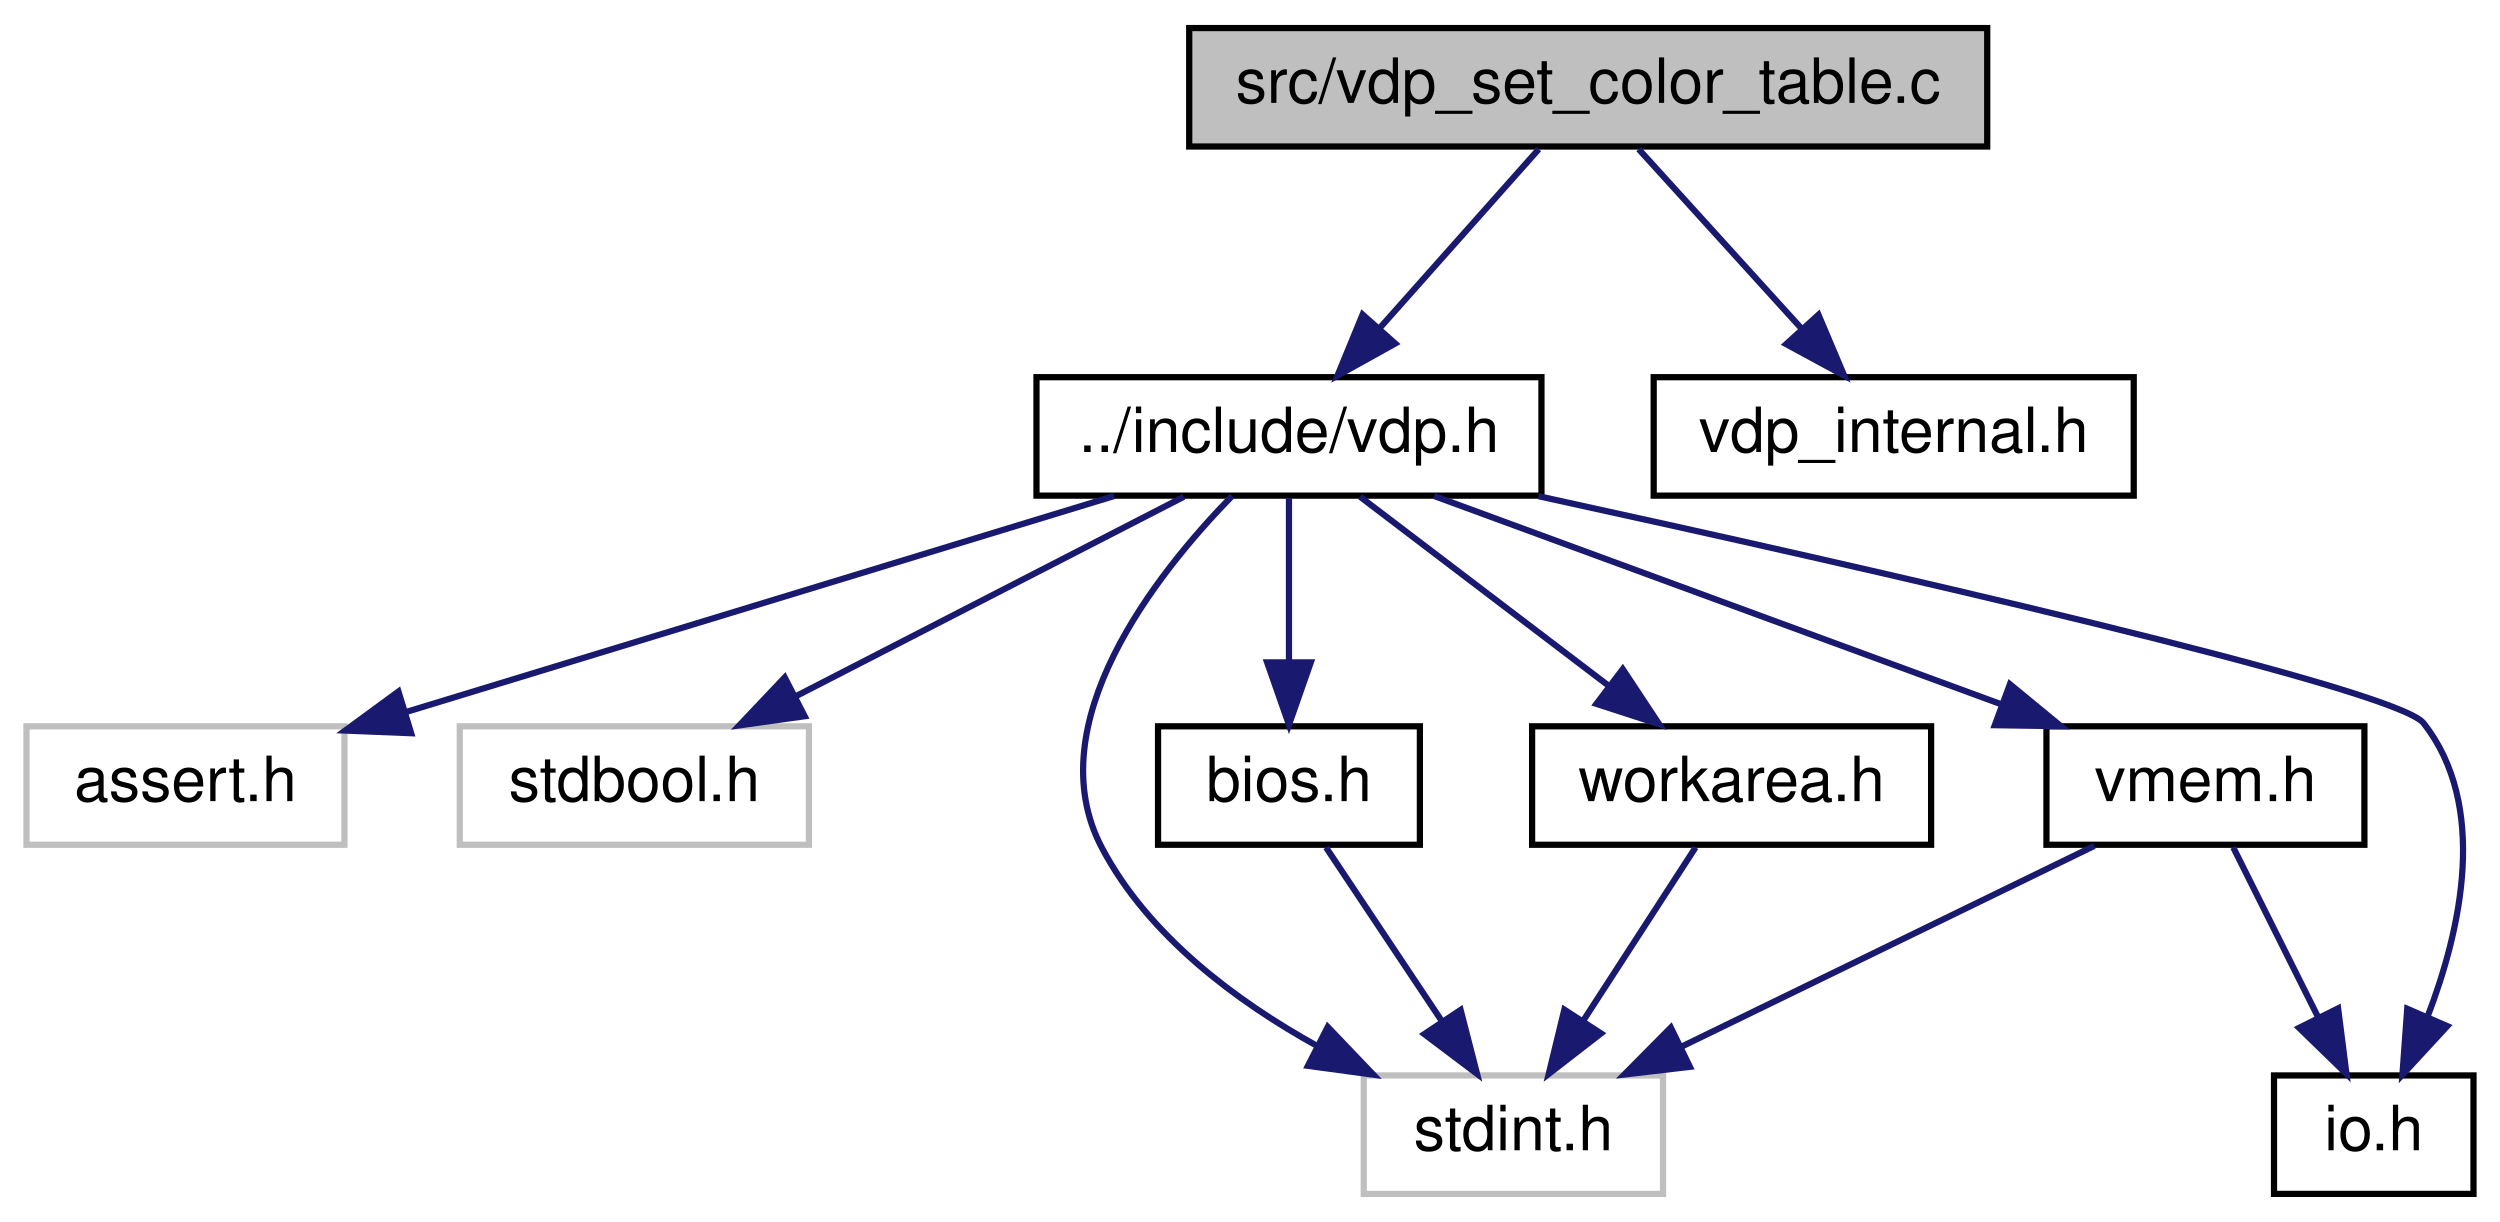
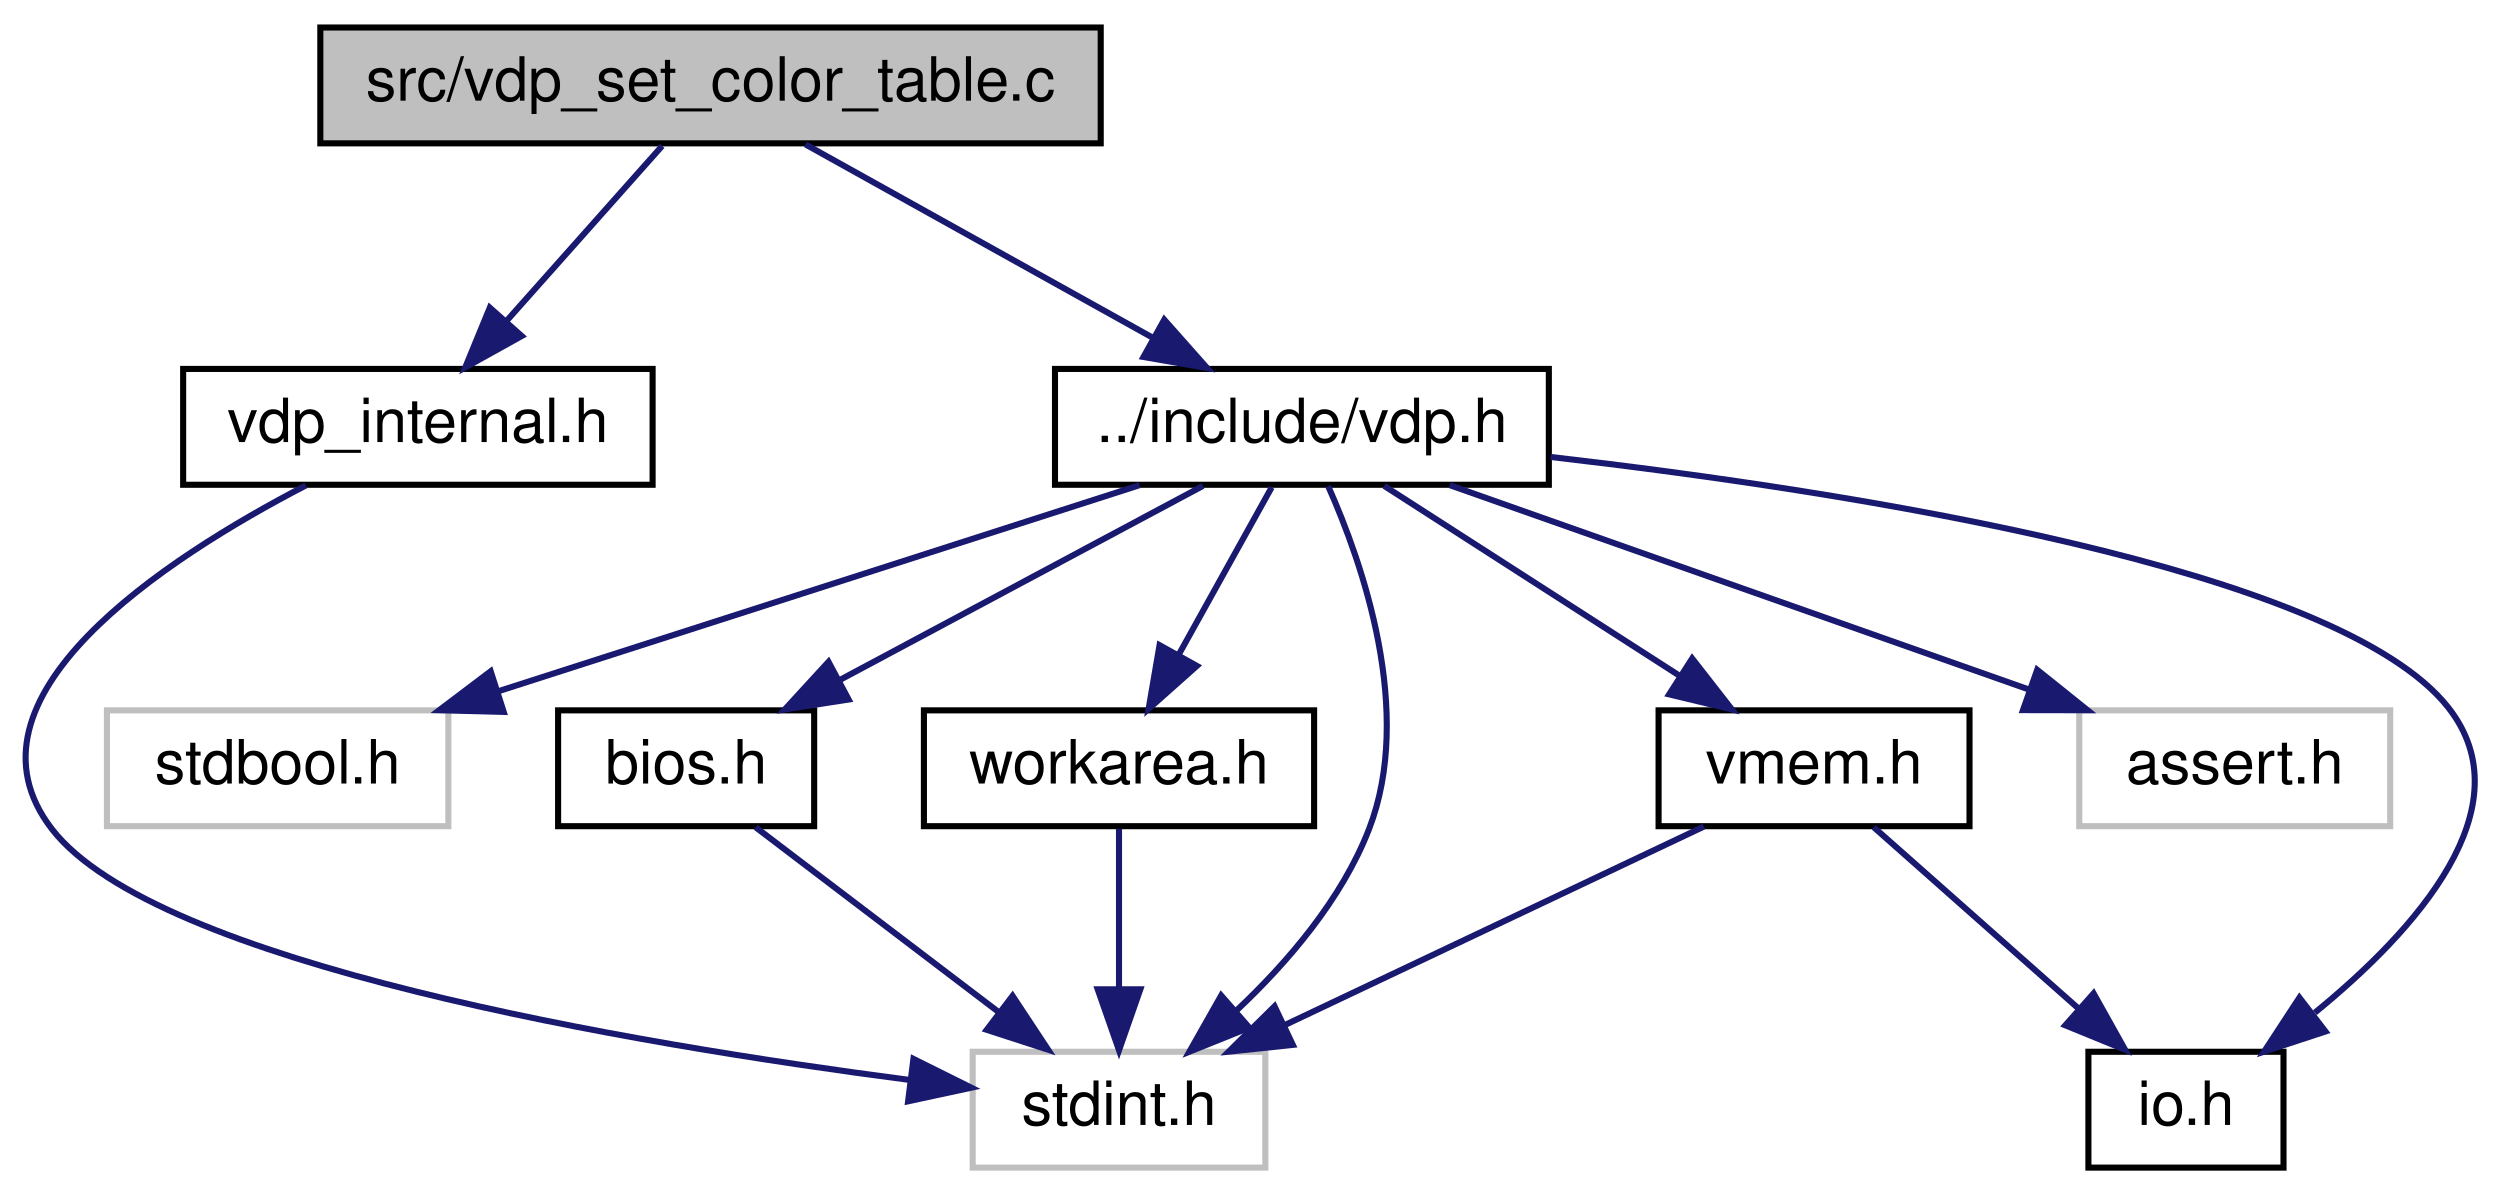
- <svg xmlns="http://www.w3.org/2000/svg" xmlns:xlink="http://www.w3.org/1999/xlink" width="401pt" height="196pt" viewBox="0.00 0.00 400.50 196.00">
+ <svg xmlns="http://www.w3.org/2000/svg" xmlns:xlink="http://www.w3.org/1999/xlink" width="410pt" height="196pt" viewBox="0.00 0.00 410.05 196.00">
  <g id="graph0" class="graph" transform="scale(1 1) rotate(0) translate(4 192)">
    <g id="node1" class="node">
      <g id="a_node1">
        <a xlink:title="Copyright (c) 2021 Daishi Mori (mori0091)">
-           <polygon fill="#bfbfbf" stroke="black" points="186.5,-168.5 186.5,-187.5 314.5,-187.5 314.5,-168.5 186.5,-168.5" />
-           <text text-anchor="middle" x="250.5" y="-175.5" font-family="Helvetica,sans-Serif" font-size="10.00">src/vdp_set_color_table.c</text>
+           <polygon fill="#bfbfbf" stroke="black" points="48.54,-168.5 48.54,-187.5 176.54,-187.5 176.54,-168.5 48.54,-168.5" />
+           <text text-anchor="middle" x="112.54" y="-175.5" font-family="Helvetica,sans-Serif" font-size="10.00">src/vdp_set_color_table.c</text>
        </a>
      </g>
    </g>
    <g id="node2" class="node">
      <g id="a_node2">
        <a xlink:href="vdp_8h.html" target="_top" xlink:title="Copyright (c) 2021 Daishi Mori (mori0091)">
-           <polygon fill="none" stroke="black" points="162,-112.5 162,-131.5 243,-131.5 243,-112.5 162,-112.5" />
-           <text text-anchor="middle" x="202.5" y="-119.5" font-family="Helvetica,sans-Serif" font-size="10.00">../include/vdp.h</text>
+           <polygon fill="none" stroke="black" points="169.04,-112.5 169.04,-131.5 250.04,-131.5 250.04,-112.5 169.04,-112.5" />
+           <text text-anchor="middle" x="209.54" y="-119.5" font-family="Helvetica,sans-Serif" font-size="10.00">../include/vdp.h</text>
        </a>
      </g>
    </g>
    <g id="edge1" class="edge">
-       <path fill="none" stroke="midnightblue" d="M242.57,-168.08C235.65,-160.3 225.43,-148.8 217.05,-139.37" />
-       <polygon fill="midnightblue" stroke="midnightblue" points="219.54,-136.9 210.28,-131.75 214.31,-141.55 219.54,-136.9" />
+       <path fill="none" stroke="midnightblue" d="M128.12,-168.32C143.54,-159.74 167.35,-146.49 185.25,-136.52" />
+       <polygon fill="midnightblue" stroke="midnightblue" points="186.96,-139.58 193.99,-131.65 183.55,-133.46 186.96,-139.58" />
    </g>
    <g id="node10" class="node">
      <g id="a_node10">
        <a xlink:href="vdp__internal_8h.html" target="_top" xlink:title="Copyright (c) 2021 Daishi Mori (mori0091)">
-           <polygon fill="none" stroke="black" points="261,-112.5 261,-131.5 338,-131.5 338,-112.5 261,-112.5" />
-           <text text-anchor="middle" x="299.5" y="-119.5" font-family="Helvetica,sans-Serif" font-size="10.00">vdp_internal.h</text>
+           <polygon fill="none" stroke="black" points="26.04,-112.5 26.04,-131.5 103.04,-131.5 103.04,-112.5 26.04,-112.5" />
+           <text text-anchor="middle" x="64.54" y="-119.5" font-family="Helvetica,sans-Serif" font-size="10.00">vdp_internal.h</text>
        </a>
      </g>
    </g>
    <g id="edge13" class="edge">
-       <path fill="none" stroke="midnightblue" d="M258.59,-168.08C265.66,-160.3 276.09,-148.8 284.65,-139.37" />
-       <polygon fill="midnightblue" stroke="midnightblue" points="287.43,-141.51 291.56,-131.75 282.25,-136.8 287.43,-141.51" />
+       <path fill="none" stroke="midnightblue" d="M104.61,-168.08C97.69,-160.3 87.47,-148.8 79.08,-139.37" />
+       <polygon fill="midnightblue" stroke="midnightblue" points="81.57,-136.9 72.31,-131.75 76.34,-141.55 81.57,-136.9" />
    </g>
    <g id="node3" class="node">
      <g id="a_node3">
        <a xlink:title=" ">
-           <polygon fill="none" stroke="#bfbfbf" points="0,-56.5 0,-75.5 51,-75.5 51,-56.5 0,-56.5" />
-           <text text-anchor="middle" x="25.5" y="-63.5" font-family="Helvetica,sans-Serif" font-size="10.00">assert.h</text>
+           <polygon fill="none" stroke="#bfbfbf" points="337.04,-56.5 337.04,-75.5 388.04,-75.5 388.04,-56.5 337.04,-56.5" />
+           <text text-anchor="middle" x="362.54" y="-63.5" font-family="Helvetica,sans-Serif" font-size="10.00">assert.h</text>
        </a>
      </g>
    </g>
    <g id="edge2" class="edge">
-       <path fill="none" stroke="midnightblue" d="M174.45,-112.44C143.71,-103.06 94.33,-88 60.93,-77.81" />
-       <polygon fill="midnightblue" stroke="midnightblue" points="61.7,-74.39 51.12,-74.82 59.66,-81.08 61.7,-74.39" />
+       <path fill="none" stroke="midnightblue" d="M233.78,-112.44C259.41,-103.4 300.02,-89.06 328.77,-78.92" />
+       <polygon fill="midnightblue" stroke="midnightblue" points="330.14,-82.15 338.41,-75.52 327.81,-75.54 330.14,-82.15" />
    </g>
    <g id="node4" class="node">
      <g id="a_node4">
        <a xlink:title=" ">
-           <polygon fill="none" stroke="#bfbfbf" points="69.5,-56.5 69.5,-75.5 125.5,-75.5 125.5,-56.5 69.5,-56.5" />
-           <text text-anchor="middle" x="97.5" y="-63.5" font-family="Helvetica,sans-Serif" font-size="10.00">stdbool.h</text>
+           <polygon fill="none" stroke="#bfbfbf" points="13.54,-56.5 13.54,-75.5 69.54,-75.5 69.54,-56.5 13.54,-56.5" />
+           <text text-anchor="middle" x="41.54" y="-63.5" font-family="Helvetica,sans-Serif" font-size="10.00">stdbool.h</text>
        </a>
      </g>
    </g>
    <g id="edge3" class="edge">
-       <path fill="none" stroke="midnightblue" d="M185.63,-112.32C168.79,-103.66 142.69,-90.24 123.26,-80.25" />
-       <polygon fill="midnightblue" stroke="midnightblue" points="124.82,-77.12 114.33,-75.65 121.62,-83.34 124.82,-77.12" />
+       <path fill="none" stroke="midnightblue" d="M182.92,-112.44C154.53,-103.32 109.4,-88.81 77.78,-78.65" />
+       <polygon fill="midnightblue" stroke="midnightblue" points="78.62,-75.24 68.03,-75.52 76.48,-81.91 78.62,-75.24" />
    </g>
    <g id="node5" class="node">
      <g id="a_node5">
        <a xlink:title=" ">
-           <polygon fill="none" stroke="#bfbfbf" points="214.5,-0.5 214.5,-19.5 262.5,-19.5 262.5,-0.5 214.5,-0.5" />
-           <text text-anchor="middle" x="238.5" y="-7.5" font-family="Helvetica,sans-Serif" font-size="10.00">stdint.h</text>
+           <polygon fill="none" stroke="#bfbfbf" points="155.54,-0.5 155.54,-19.5 203.54,-19.5 203.54,-0.5 155.54,-0.5" />
+           <text text-anchor="middle" x="179.54" y="-7.5" font-family="Helvetica,sans-Serif" font-size="10.00">stdint.h</text>
        </a>
      </g>
    </g>
    <g id="edge4" class="edge">
-       <path fill="none" stroke="midnightblue" d="M193.37,-112.44C181.12,-99.88 162.05,-75.78 172.5,-56 179.92,-41.95 193.92,-31.47 207.12,-24.17" />
-       <polygon fill="midnightblue" stroke="midnightblue" points="208.72,-27.28 216.04,-19.62 205.54,-21.04 208.72,-27.28" />
+       <path fill="none" stroke="midnightblue" d="M213.84,-112.29C219.52,-99.54 227.98,-75.21 220.54,-56 216.08,-44.5 207.17,-34.13 198.79,-26.25" />
+       <polygon fill="midnightblue" stroke="midnightblue" points="200.91,-23.46 191.08,-19.51 196.3,-28.73 200.91,-23.46" />
    </g>
    <g id="node6" class="node">
      <g id="a_node6">
        <a xlink:href="io_8h.html" target="_top" xlink:title="Copyright (c) 2021 Daishi Mori (mori0091)">
-           <polygon fill="none" stroke="black" points="360.5,-0.5 360.5,-19.5 392.5,-19.5 392.5,-0.5 360.5,-0.5" />
-           <text text-anchor="middle" x="376.5" y="-7.5" font-family="Helvetica,sans-Serif" font-size="10.00">io.h</text>
+           <polygon fill="none" stroke="black" points="338.54,-0.5 338.54,-19.5 370.54,-19.5 370.54,-0.5 338.54,-0.5" />
+           <text text-anchor="middle" x="354.54" y="-7.5" font-family="Helvetica,sans-Serif" font-size="10.00">io.h</text>
        </a>
      </g>
    </g>
    <g id="edge5" class="edge">
-       <path fill="none" stroke="midnightblue" d="M242.53,-112.41C294.76,-101.01 380.06,-81.67 384.5,-76 394.88,-62.74 390.57,-43.08 385.1,-28.85" />
-       <polygon fill="midnightblue" stroke="midnightblue" points="388.29,-27.41 381.1,-19.62 381.87,-30.19 388.29,-27.41" />
+       <path fill="none" stroke="midnightblue" d="M250.34,-117.06C300.02,-111.33 379.56,-98.79 397.54,-76 410.45,-59.63 392.23,-39.41 375.68,-25.91" />
+       <polygon fill="midnightblue" stroke="midnightblue" points="377.42,-22.83 367.35,-19.52 373.15,-28.38 377.42,-22.83" />
    </g>
    <g id="node7" class="node">
      <g id="a_node7">
        <a xlink:href="vmem_8h.html" target="_top" xlink:title="Copyright (c) 2021 Daishi Mori (mori0091)">
-           <polygon fill="none" stroke="black" points="324,-56.5 324,-75.5 375,-75.5 375,-56.5 324,-56.5" />
-           <text text-anchor="middle" x="349.5" y="-63.5" font-family="Helvetica,sans-Serif" font-size="10.00">vmem.h</text>
+           <polygon fill="none" stroke="black" points="268.04,-56.5 268.04,-75.5 319.04,-75.5 319.04,-56.5 268.04,-56.5" />
+           <text text-anchor="middle" x="293.54" y="-63.5" font-family="Helvetica,sans-Serif" font-size="10.00">vmem.h</text>
        </a>
      </g>
    </g>
    <g id="edge6" class="edge">
-       <path fill="none" stroke="midnightblue" d="M225.79,-112.44C250.31,-103.44 289.1,-89.19 316.7,-79.05" />
-       <polygon fill="midnightblue" stroke="midnightblue" points="318.14,-82.25 326.32,-75.52 315.72,-75.68 318.14,-82.25" />
+       <path fill="none" stroke="midnightblue" d="M223.03,-112.32C236.14,-103.9 256.25,-90.97 271.64,-81.07" />
+       <polygon fill="midnightblue" stroke="midnightblue" points="273.55,-84.01 280.07,-75.65 269.77,-78.12 273.55,-84.01" />
    </g>
    <g id="node8" class="node">
      <g id="a_node8">
        <a xlink:href="bios_8h.html" target="_top" xlink:title="Copyright (c) 2021 Daishi Mori (mori0091)">
-           <polygon fill="none" stroke="black" points="181.5,-56.5 181.5,-75.5 223.5,-75.5 223.5,-56.5 181.5,-56.5" />
-           <text text-anchor="middle" x="202.5" y="-63.5" font-family="Helvetica,sans-Serif" font-size="10.00">bios.h</text>
+           <polygon fill="none" stroke="black" points="87.54,-56.5 87.54,-75.5 129.54,-75.5 129.54,-56.5 87.54,-56.5" />
+           <text text-anchor="middle" x="108.54" y="-63.5" font-family="Helvetica,sans-Serif" font-size="10.00">bios.h</text>
        </a>
      </g>
    </g>
    <g id="edge9" class="edge">
-       <path fill="none" stroke="midnightblue" d="M202.5,-112.08C202.5,-105.01 202.5,-94.86 202.5,-85.99" />
-       <polygon fill="midnightblue" stroke="midnightblue" points="206,-85.75 202.5,-75.75 199,-85.75 206,-85.75" />
+       <path fill="none" stroke="midnightblue" d="M193.31,-112.32C177.19,-103.7 152.24,-90.36 133.57,-80.39" />
+       <polygon fill="midnightblue" stroke="midnightblue" points="135.19,-77.28 124.72,-75.65 131.89,-83.46 135.19,-77.28" />
    </g>
    <g id="node9" class="node">
      <g id="a_node9">
        <a xlink:href="workarea_8h.html" target="_top" xlink:title="Copyright (c) 2021 Daishi Mori (mori0091)">
-           <polygon fill="none" stroke="black" points="241.5,-56.5 241.5,-75.5 305.5,-75.5 305.5,-56.5 241.5,-56.5" />
-           <text text-anchor="middle" x="273.5" y="-63.5" font-family="Helvetica,sans-Serif" font-size="10.00">workarea.h</text>
+           <polygon fill="none" stroke="black" points="147.54,-56.5 147.54,-75.5 211.54,-75.5 211.54,-56.5 147.54,-56.5" />
+           <text text-anchor="middle" x="179.54" y="-63.5" font-family="Helvetica,sans-Serif" font-size="10.00">workarea.h</text>
        </a>
      </g>
    </g>
    <g id="edge11" class="edge">
-       <path fill="none" stroke="midnightblue" d="M213.91,-112.32C224.61,-104.18 240.84,-91.84 253.66,-82.09" />
-       <polygon fill="midnightblue" stroke="midnightblue" points="256.04,-84.67 261.89,-75.83 251.81,-79.1 256.04,-84.67" />
+       <path fill="none" stroke="midnightblue" d="M204.58,-112.08C200.43,-104.61 194.38,-93.72 189.27,-84.52" />
+       <polygon fill="midnightblue" stroke="midnightblue" points="192.31,-82.79 184.4,-75.75 186.19,-86.19 192.31,-82.79" />
    </g>
    <g id="edge7" class="edge">
-       <path fill="none" stroke="midnightblue" d="M331.67,-56.32C313.78,-47.62 286.02,-34.12 265.45,-24.11" />
-       <polygon fill="midnightblue" stroke="midnightblue" points="266.81,-20.88 256.29,-19.65 263.75,-27.18 266.81,-20.88" />
+       <path fill="none" stroke="midnightblue" d="M275.47,-56.44C256.96,-47.68 227.96,-33.94 206.68,-23.86" />
+       <polygon fill="midnightblue" stroke="midnightblue" points="208.05,-20.63 197.52,-19.52 205.05,-26.96 208.05,-20.63" />
    </g>
    <g id="edge8" class="edge">
-       <path fill="none" stroke="midnightblue" d="M353.96,-56.08C357.65,-48.69 363.02,-37.95 367.59,-28.81" />
-       <polygon fill="midnightblue" stroke="midnightblue" points="370.78,-30.26 372.12,-19.75 364.52,-27.13 370.78,-30.26" />
+       <path fill="none" stroke="midnightblue" d="M303.34,-56.32C312.35,-48.34 325.94,-36.31 336.85,-26.65" />
+       <polygon fill="midnightblue" stroke="midnightblue" points="339.39,-29.08 344.56,-19.83 334.75,-23.84 339.39,-29.08" />
    </g>
    <g id="edge10" class="edge">
-       <path fill="none" stroke="midnightblue" d="M208.44,-56.08C213.48,-48.53 220.84,-37.49 227.01,-28.23" />
-       <polygon fill="midnightblue" stroke="midnightblue" points="230.03,-30.01 232.67,-19.75 224.21,-26.13 230.03,-30.01" />
+       <path fill="none" stroke="midnightblue" d="M119.94,-56.32C130.65,-48.18 146.88,-35.84 159.7,-26.09" />
+       <polygon fill="midnightblue" stroke="midnightblue" points="162.08,-28.67 167.92,-19.83 157.84,-23.1 162.08,-28.67" />
    </g>
    <g id="edge12" class="edge">
-       <path fill="none" stroke="midnightblue" d="M267.72,-56.08C262.83,-48.53 255.67,-37.49 249.67,-28.23" />
-       <polygon fill="midnightblue" stroke="midnightblue" points="252.55,-26.24 244.17,-19.75 246.67,-30.05 252.55,-26.24" />
+       <path fill="none" stroke="midnightblue" d="M179.54,-56.08C179.54,-49.01 179.54,-38.86 179.54,-29.99" />
+       <polygon fill="midnightblue" stroke="midnightblue" points="183.04,-29.75 179.54,-19.75 176.04,-29.75 183.04,-29.75" />
+     </g>
+     <g id="edge14" class="edge">
+       <path fill="none" stroke="midnightblue" d="M46.16,-112.39C22.94,-100.33 -12.12,-77.48 4.54,-56 21.61,-33.98 99.27,-20.85 145.2,-14.88" />
+       <polygon fill="midnightblue" stroke="midnightblue" points="145.82,-18.33 155.31,-13.61 144.95,-11.38 145.82,-18.33" />
    </g>
  </g>
</svg>
